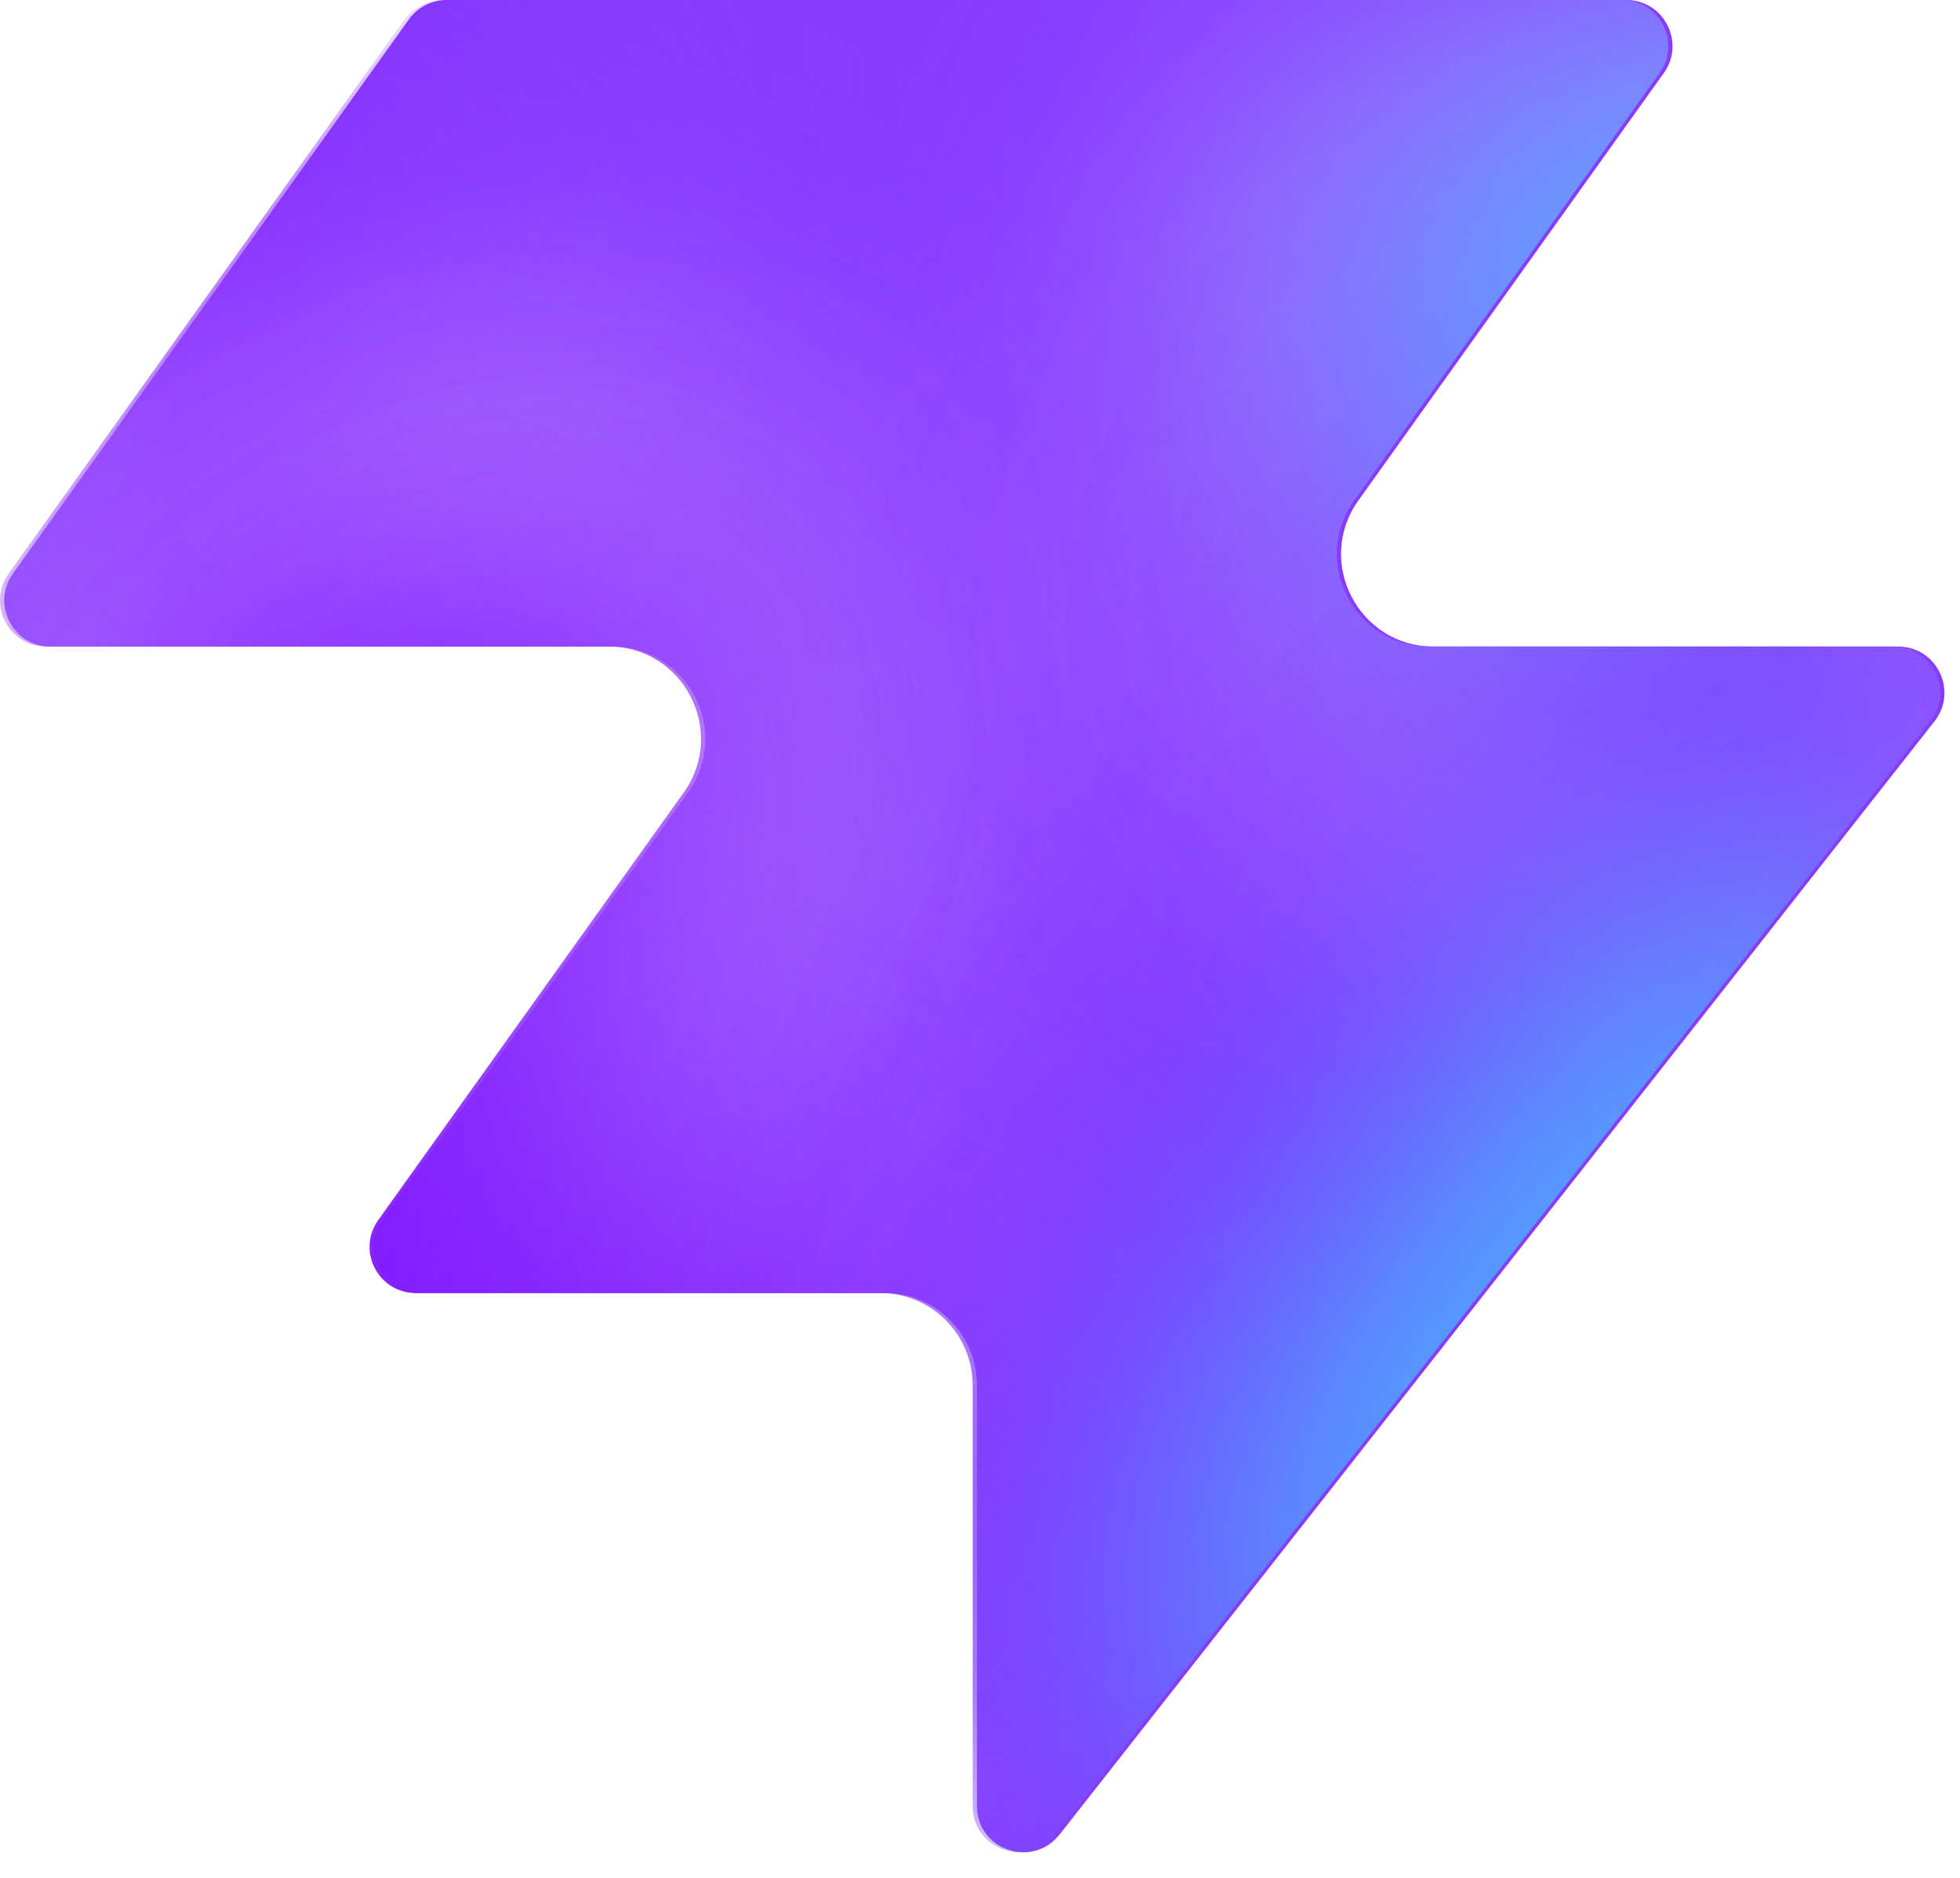
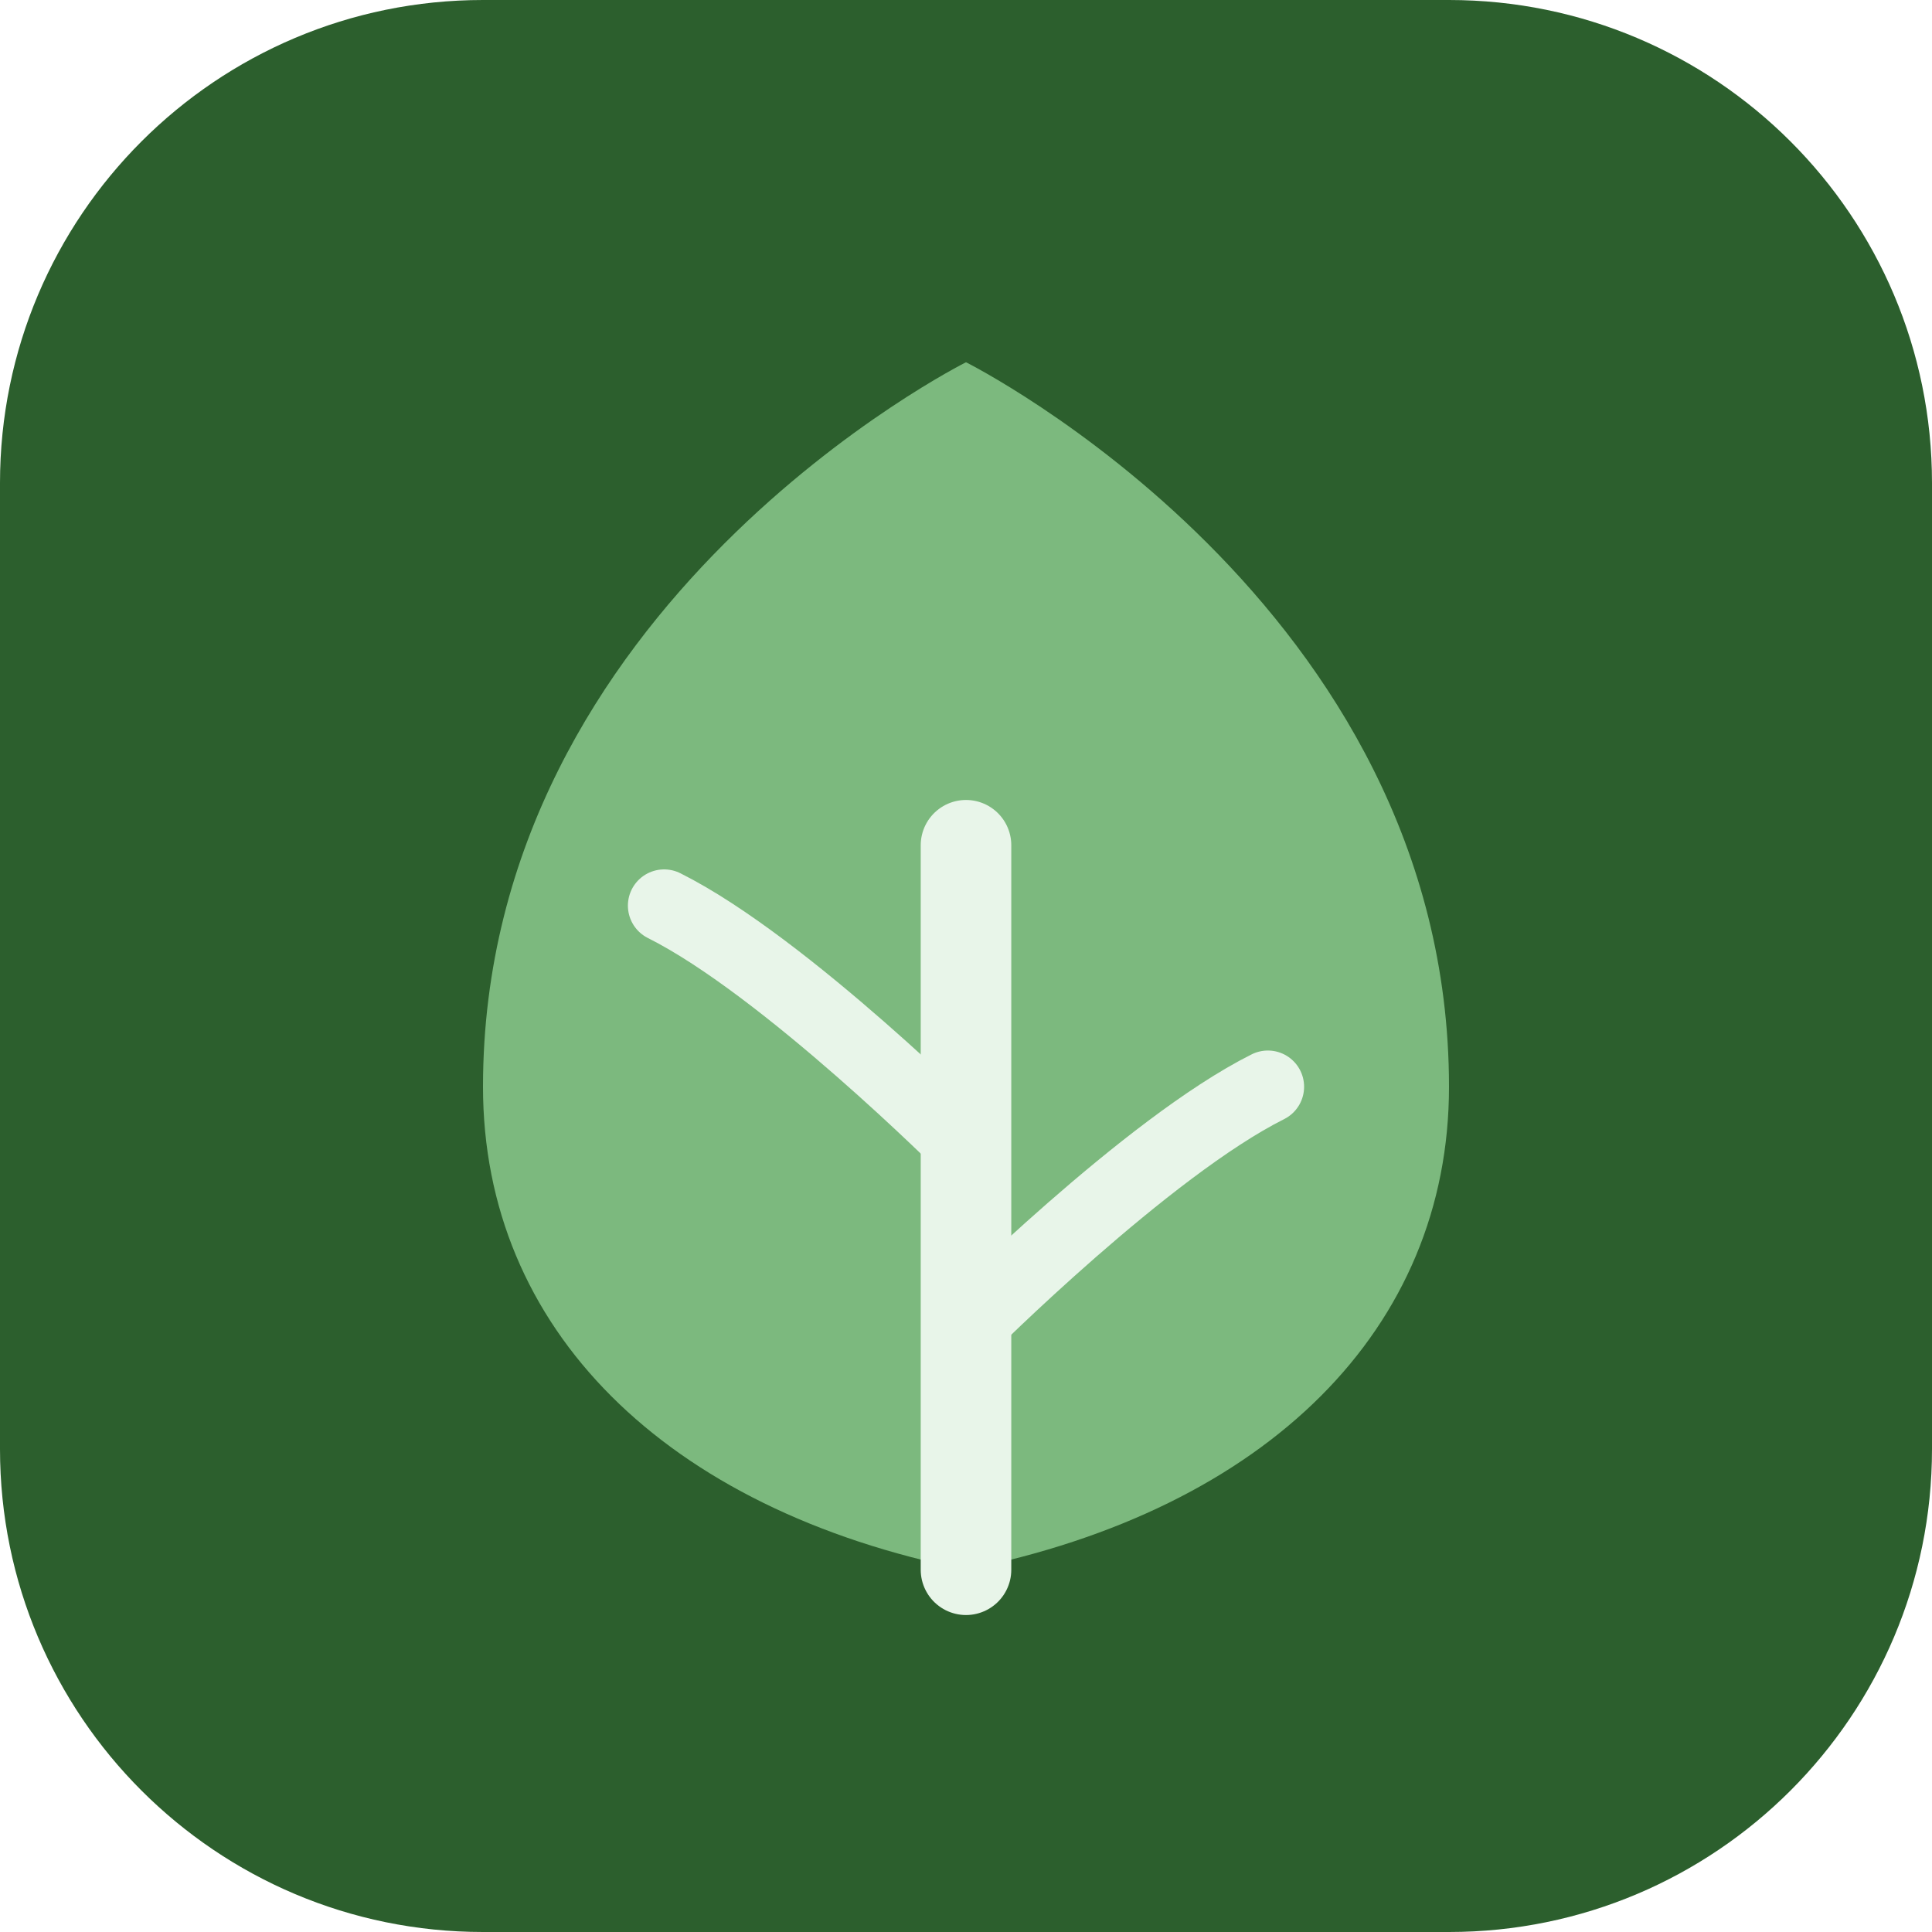
- <svg xmlns="http://www.w3.org/2000/svg" width="48" height="46" fill="none" viewBox="0 0 48 46">
-   <path fill="#863bff" d="M25.946 44.938c-.664.845-2.021.375-2.021-.698V33.937a2.26 2.26 0 0 0-2.262-2.262H10.287c-.92 0-1.456-1.04-.92-1.788l7.48-10.471c1.07-1.497 0-3.578-1.842-3.578H1.237c-.92 0-1.456-1.04-.92-1.788L10.013.474c.214-.297.556-.474.92-.474h28.894c.92 0 1.456 1.04.92 1.788l-7.48 10.471c-1.07 1.498 0 3.579 1.842 3.579h11.377c.943 0 1.473 1.088.89 1.83L25.947 44.94z" style="fill:#863bff;fill:color(display-p3 .525 .23 1);fill-opacity:1" />
-   <mask id="a" width="48" height="46" x="0" y="0" maskUnits="userSpaceOnUse" style="mask-type:alpha">
-     <path fill="#000" d="M25.842 44.938c-.664.844-2.021.375-2.021-.698V33.937a2.26 2.26 0 0 0-2.262-2.262H10.183c-.92 0-1.456-1.04-.92-1.788l7.48-10.471c1.07-1.498 0-3.579-1.842-3.579H1.133c-.92 0-1.456-1.04-.92-1.787L9.91.473c.214-.297.556-.474.92-.474h28.894c.92 0 1.456 1.04.92 1.788l-7.48 10.471c-1.07 1.498 0 3.578 1.842 3.578h11.377c.943 0 1.473 1.088.89 1.832L25.843 44.94z" style="fill:#000;fill-opacity:1" />
-   </mask>
-   <g mask="url(#a)">
-     <g filter="url(#b)">
-       <ellipse cx="5.508" cy="14.704" fill="#ede6ff" rx="5.508" ry="14.704" style="fill:#ede6ff;fill:color(display-p3 .927 .903 1);fill-opacity:1" transform="matrix(.00324 1 1 -.00324 -4.47 31.516)" />
-     </g>
-     <g filter="url(#c)">
-       <ellipse cx="10.399" cy="29.851" fill="#ede6ff" rx="10.399" ry="29.851" style="fill:#ede6ff;fill:color(display-p3 .927 .903 1);fill-opacity:1" transform="matrix(.00324 1 1 -.00324 -39.328 7.883)" />
-     </g>
-     <g filter="url(#d)">
-       <ellipse cx="5.508" cy="30.487" fill="#7e14ff" rx="5.508" ry="30.487" style="fill:#7e14ff;fill:color(display-p3 .492 .077 1);fill-opacity:1" transform="rotate(89.814 -25.913 -14.639)scale(1 -1)" />
-     </g>
-     <g filter="url(#e)">
-       <ellipse cx="5.508" cy="30.599" fill="#7e14ff" rx="5.508" ry="30.599" style="fill:#7e14ff;fill:color(display-p3 .492 .077 1);fill-opacity:1" transform="rotate(89.814 -32.644 -3.334)scale(1 -1)" />
-     </g>
-     <g filter="url(#f)">
-       <ellipse cx="5.508" cy="30.599" fill="#7e14ff" rx="5.508" ry="30.599" style="fill:#7e14ff;fill:color(display-p3 .492 .077 1);fill-opacity:1" transform="matrix(.00324 1 1 -.00324 -34.34 30.47)" />
-     </g>
-     <g filter="url(#g)">
-       <ellipse cx="14.072" cy="22.078" fill="#ede6ff" rx="14.072" ry="22.078" style="fill:#ede6ff;fill:color(display-p3 .927 .903 1);fill-opacity:1" transform="rotate(93.35 24.506 48.493)scale(-1 1)" />
-     </g>
-     <g filter="url(#h)">
-       <ellipse cx="3.47" cy="21.501" fill="#7e14ff" rx="3.47" ry="21.501" style="fill:#7e14ff;fill:color(display-p3 .492 .077 1);fill-opacity:1" transform="rotate(89.009 28.708 47.59)scale(-1 1)" />
-     </g>
-     <g filter="url(#i)">
-       <ellipse cx="3.47" cy="21.501" fill="#7e14ff" rx="3.47" ry="21.501" style="fill:#7e14ff;fill:color(display-p3 .492 .077 1);fill-opacity:1" transform="rotate(89.009 28.708 47.59)scale(-1 1)" />
-     </g>
-     <g filter="url(#j)">
-       <ellipse cx=".387" cy="8.972" fill="#7e14ff" rx="4.407" ry="29.108" style="fill:#7e14ff;fill:color(display-p3 .492 .077 1);fill-opacity:1" transform="rotate(39.51 .387 8.972)" />
-     </g>
-     <g filter="url(#k)">
-       <ellipse cx="47.523" cy="-6.092" fill="#7e14ff" rx="4.407" ry="29.108" style="fill:#7e14ff;fill:color(display-p3 .492 .077 1);fill-opacity:1" transform="rotate(37.892 47.523 -6.092)" />
-     </g>
-     <g filter="url(#l)">
-       <ellipse cx="41.412" cy="6.333" fill="#47bfff" rx="5.971" ry="9.665" style="fill:#47bfff;fill:color(display-p3 .28 .748 1);fill-opacity:1" transform="rotate(37.892 41.412 6.333)" />
-     </g>
-     <g filter="url(#m)">
-       <ellipse cx="-1.879" cy="38.332" fill="#7e14ff" rx="4.407" ry="29.108" style="fill:#7e14ff;fill:color(display-p3 .492 .077 1);fill-opacity:1" transform="rotate(37.892 -1.88 38.332)" />
-     </g>
-     <g filter="url(#n)">
-       <ellipse cx="-1.879" cy="38.332" fill="#7e14ff" rx="4.407" ry="29.108" style="fill:#7e14ff;fill:color(display-p3 .492 .077 1);fill-opacity:1" transform="rotate(37.892 -1.88 38.332)" />
-     </g>
-     <g filter="url(#o)">
-       <ellipse cx="35.651" cy="29.907" fill="#7e14ff" rx="4.407" ry="29.108" style="fill:#7e14ff;fill:color(display-p3 .492 .077 1);fill-opacity:1" transform="rotate(37.892 35.651 29.907)" />
-     </g>
-     <g filter="url(#p)">
-       <ellipse cx="38.418" cy="32.4" fill="#47bfff" rx="5.971" ry="15.297" style="fill:#47bfff;fill:color(display-p3 .28 .748 1);fill-opacity:1" transform="rotate(37.892 38.418 32.4)" />
-     </g>
-   </g>
-   <defs>
-     <filter id="b" width="60.045" height="41.654" x="-19.77" y="16.149" color-interpolation-filters="sRGB" filterUnits="userSpaceOnUse">
-       <feFlood flood-opacity="0" result="BackgroundImageFix" />
-       <feBlend in="SourceGraphic" in2="BackgroundImageFix" result="shape" />
-       <feGaussianBlur result="effect1_foregroundBlur_2002_17158" stdDeviation="7.659" />
-     </filter>
-     <filter id="c" width="90.34" height="51.437" x="-54.613" y="-7.533" color-interpolation-filters="sRGB" filterUnits="userSpaceOnUse">
-       <feFlood flood-opacity="0" result="BackgroundImageFix" />
-       <feBlend in="SourceGraphic" in2="BackgroundImageFix" result="shape" />
-       <feGaussianBlur result="effect1_foregroundBlur_2002_17158" stdDeviation="7.659" />
-     </filter>
-     <filter id="d" width="79.355" height="29.4" x="-49.64" y="2.03" color-interpolation-filters="sRGB" filterUnits="userSpaceOnUse">
-       <feFlood flood-opacity="0" result="BackgroundImageFix" />
-       <feBlend in="SourceGraphic" in2="BackgroundImageFix" result="shape" />
-       <feGaussianBlur result="effect1_foregroundBlur_2002_17158" stdDeviation="4.596" />
-     </filter>
-     <filter id="e" width="79.579" height="29.4" x="-45.045" y="20.029" color-interpolation-filters="sRGB" filterUnits="userSpaceOnUse">
-       <feFlood flood-opacity="0" result="BackgroundImageFix" />
-       <feBlend in="SourceGraphic" in2="BackgroundImageFix" result="shape" />
-       <feGaussianBlur result="effect1_foregroundBlur_2002_17158" stdDeviation="4.596" />
-     </filter>
-     <filter id="f" width="79.579" height="29.4" x="-43.513" y="21.178" color-interpolation-filters="sRGB" filterUnits="userSpaceOnUse">
-       <feFlood flood-opacity="0" result="BackgroundImageFix" />
-       <feBlend in="SourceGraphic" in2="BackgroundImageFix" result="shape" />
-       <feGaussianBlur result="effect1_foregroundBlur_2002_17158" stdDeviation="4.596" />
-     </filter>
-     <filter id="g" width="74.749" height="58.852" x="15.756" y="-17.901" color-interpolation-filters="sRGB" filterUnits="userSpaceOnUse">
-       <feFlood flood-opacity="0" result="BackgroundImageFix" />
-       <feBlend in="SourceGraphic" in2="BackgroundImageFix" result="shape" />
-       <feGaussianBlur result="effect1_foregroundBlur_2002_17158" stdDeviation="7.659" />
-     </filter>
-     <filter id="h" width="61.377" height="25.362" x="23.548" y="2.284" color-interpolation-filters="sRGB" filterUnits="userSpaceOnUse">
-       <feFlood flood-opacity="0" result="BackgroundImageFix" />
-       <feBlend in="SourceGraphic" in2="BackgroundImageFix" result="shape" />
-       <feGaussianBlur result="effect1_foregroundBlur_2002_17158" stdDeviation="4.596" />
-     </filter>
-     <filter id="i" width="61.377" height="25.362" x="23.548" y="2.284" color-interpolation-filters="sRGB" filterUnits="userSpaceOnUse">
-       <feFlood flood-opacity="0" result="BackgroundImageFix" />
-       <feBlend in="SourceGraphic" in2="BackgroundImageFix" result="shape" />
-       <feGaussianBlur result="effect1_foregroundBlur_2002_17158" stdDeviation="4.596" />
-     </filter>
-     <filter id="j" width="56.045" height="63.649" x="-27.636" y="-22.853" color-interpolation-filters="sRGB" filterUnits="userSpaceOnUse">
-       <feFlood flood-opacity="0" result="BackgroundImageFix" />
-       <feBlend in="SourceGraphic" in2="BackgroundImageFix" result="shape" />
-       <feGaussianBlur result="effect1_foregroundBlur_2002_17158" stdDeviation="4.596" />
-     </filter>
-     <filter id="k" width="54.814" height="64.646" x="20.116" y="-38.415" color-interpolation-filters="sRGB" filterUnits="userSpaceOnUse">
-       <feFlood flood-opacity="0" result="BackgroundImageFix" />
-       <feBlend in="SourceGraphic" in2="BackgroundImageFix" result="shape" />
-       <feGaussianBlur result="effect1_foregroundBlur_2002_17158" stdDeviation="4.596" />
-     </filter>
-     <filter id="l" width="33.541" height="35.313" x="24.641" y="-11.323" color-interpolation-filters="sRGB" filterUnits="userSpaceOnUse">
-       <feFlood flood-opacity="0" result="BackgroundImageFix" />
-       <feBlend in="SourceGraphic" in2="BackgroundImageFix" result="shape" />
-       <feGaussianBlur result="effect1_foregroundBlur_2002_17158" stdDeviation="4.596" />
-     </filter>
-     <filter id="m" width="54.814" height="64.646" x="-29.286" y="6.009" color-interpolation-filters="sRGB" filterUnits="userSpaceOnUse">
-       <feFlood flood-opacity="0" result="BackgroundImageFix" />
-       <feBlend in="SourceGraphic" in2="BackgroundImageFix" result="shape" />
-       <feGaussianBlur result="effect1_foregroundBlur_2002_17158" stdDeviation="4.596" />
-     </filter>
-     <filter id="n" width="54.814" height="64.646" x="-29.286" y="6.009" color-interpolation-filters="sRGB" filterUnits="userSpaceOnUse">
-       <feFlood flood-opacity="0" result="BackgroundImageFix" />
-       <feBlend in="SourceGraphic" in2="BackgroundImageFix" result="shape" />
-       <feGaussianBlur result="effect1_foregroundBlur_2002_17158" stdDeviation="4.596" />
-     </filter>
-     <filter id="o" width="54.814" height="64.646" x="8.244" y="-2.416" color-interpolation-filters="sRGB" filterUnits="userSpaceOnUse">
-       <feFlood flood-opacity="0" result="BackgroundImageFix" />
-       <feBlend in="SourceGraphic" in2="BackgroundImageFix" result="shape" />
-       <feGaussianBlur result="effect1_foregroundBlur_2002_17158" stdDeviation="4.596" />
-     </filter>
-     <filter id="p" width="39.409" height="43.623" x="18.713" y="10.588" color-interpolation-filters="sRGB" filterUnits="userSpaceOnUse">
-       <feFlood flood-opacity="0" result="BackgroundImageFix" />
-       <feBlend in="SourceGraphic" in2="BackgroundImageFix" result="shape" />
-       <feGaussianBlur result="effect1_foregroundBlur_2002_17158" stdDeviation="4.596" />
-     </filter>
-   </defs>
+ <svg xmlns="http://www.w3.org/2000/svg" viewBox="0 0 32 32">
+   <rect width="32" height="32" rx="8" fill="#2C5F2D" />
+   <path d="M16 6 C16 6 8 10 8 18 C8 22 11 25 16 26 C21 25 24 22 24 18 C24 10 16 6 16 6Z" fill="#7CB97E" />
+   <path d="M16 26 L16 14" stroke="#E8F5E9" stroke-width="1.5" stroke-linecap="round" />
+   <path d="M16 19 C16 19 13 16 11 15" stroke="#E8F5E9" stroke-width="1.2" stroke-linecap="round" />
+   <path d="M16 22 C16 22 19 19 21 18" stroke="#E8F5E9" stroke-width="1.2" stroke-linecap="round" />
</svg>
